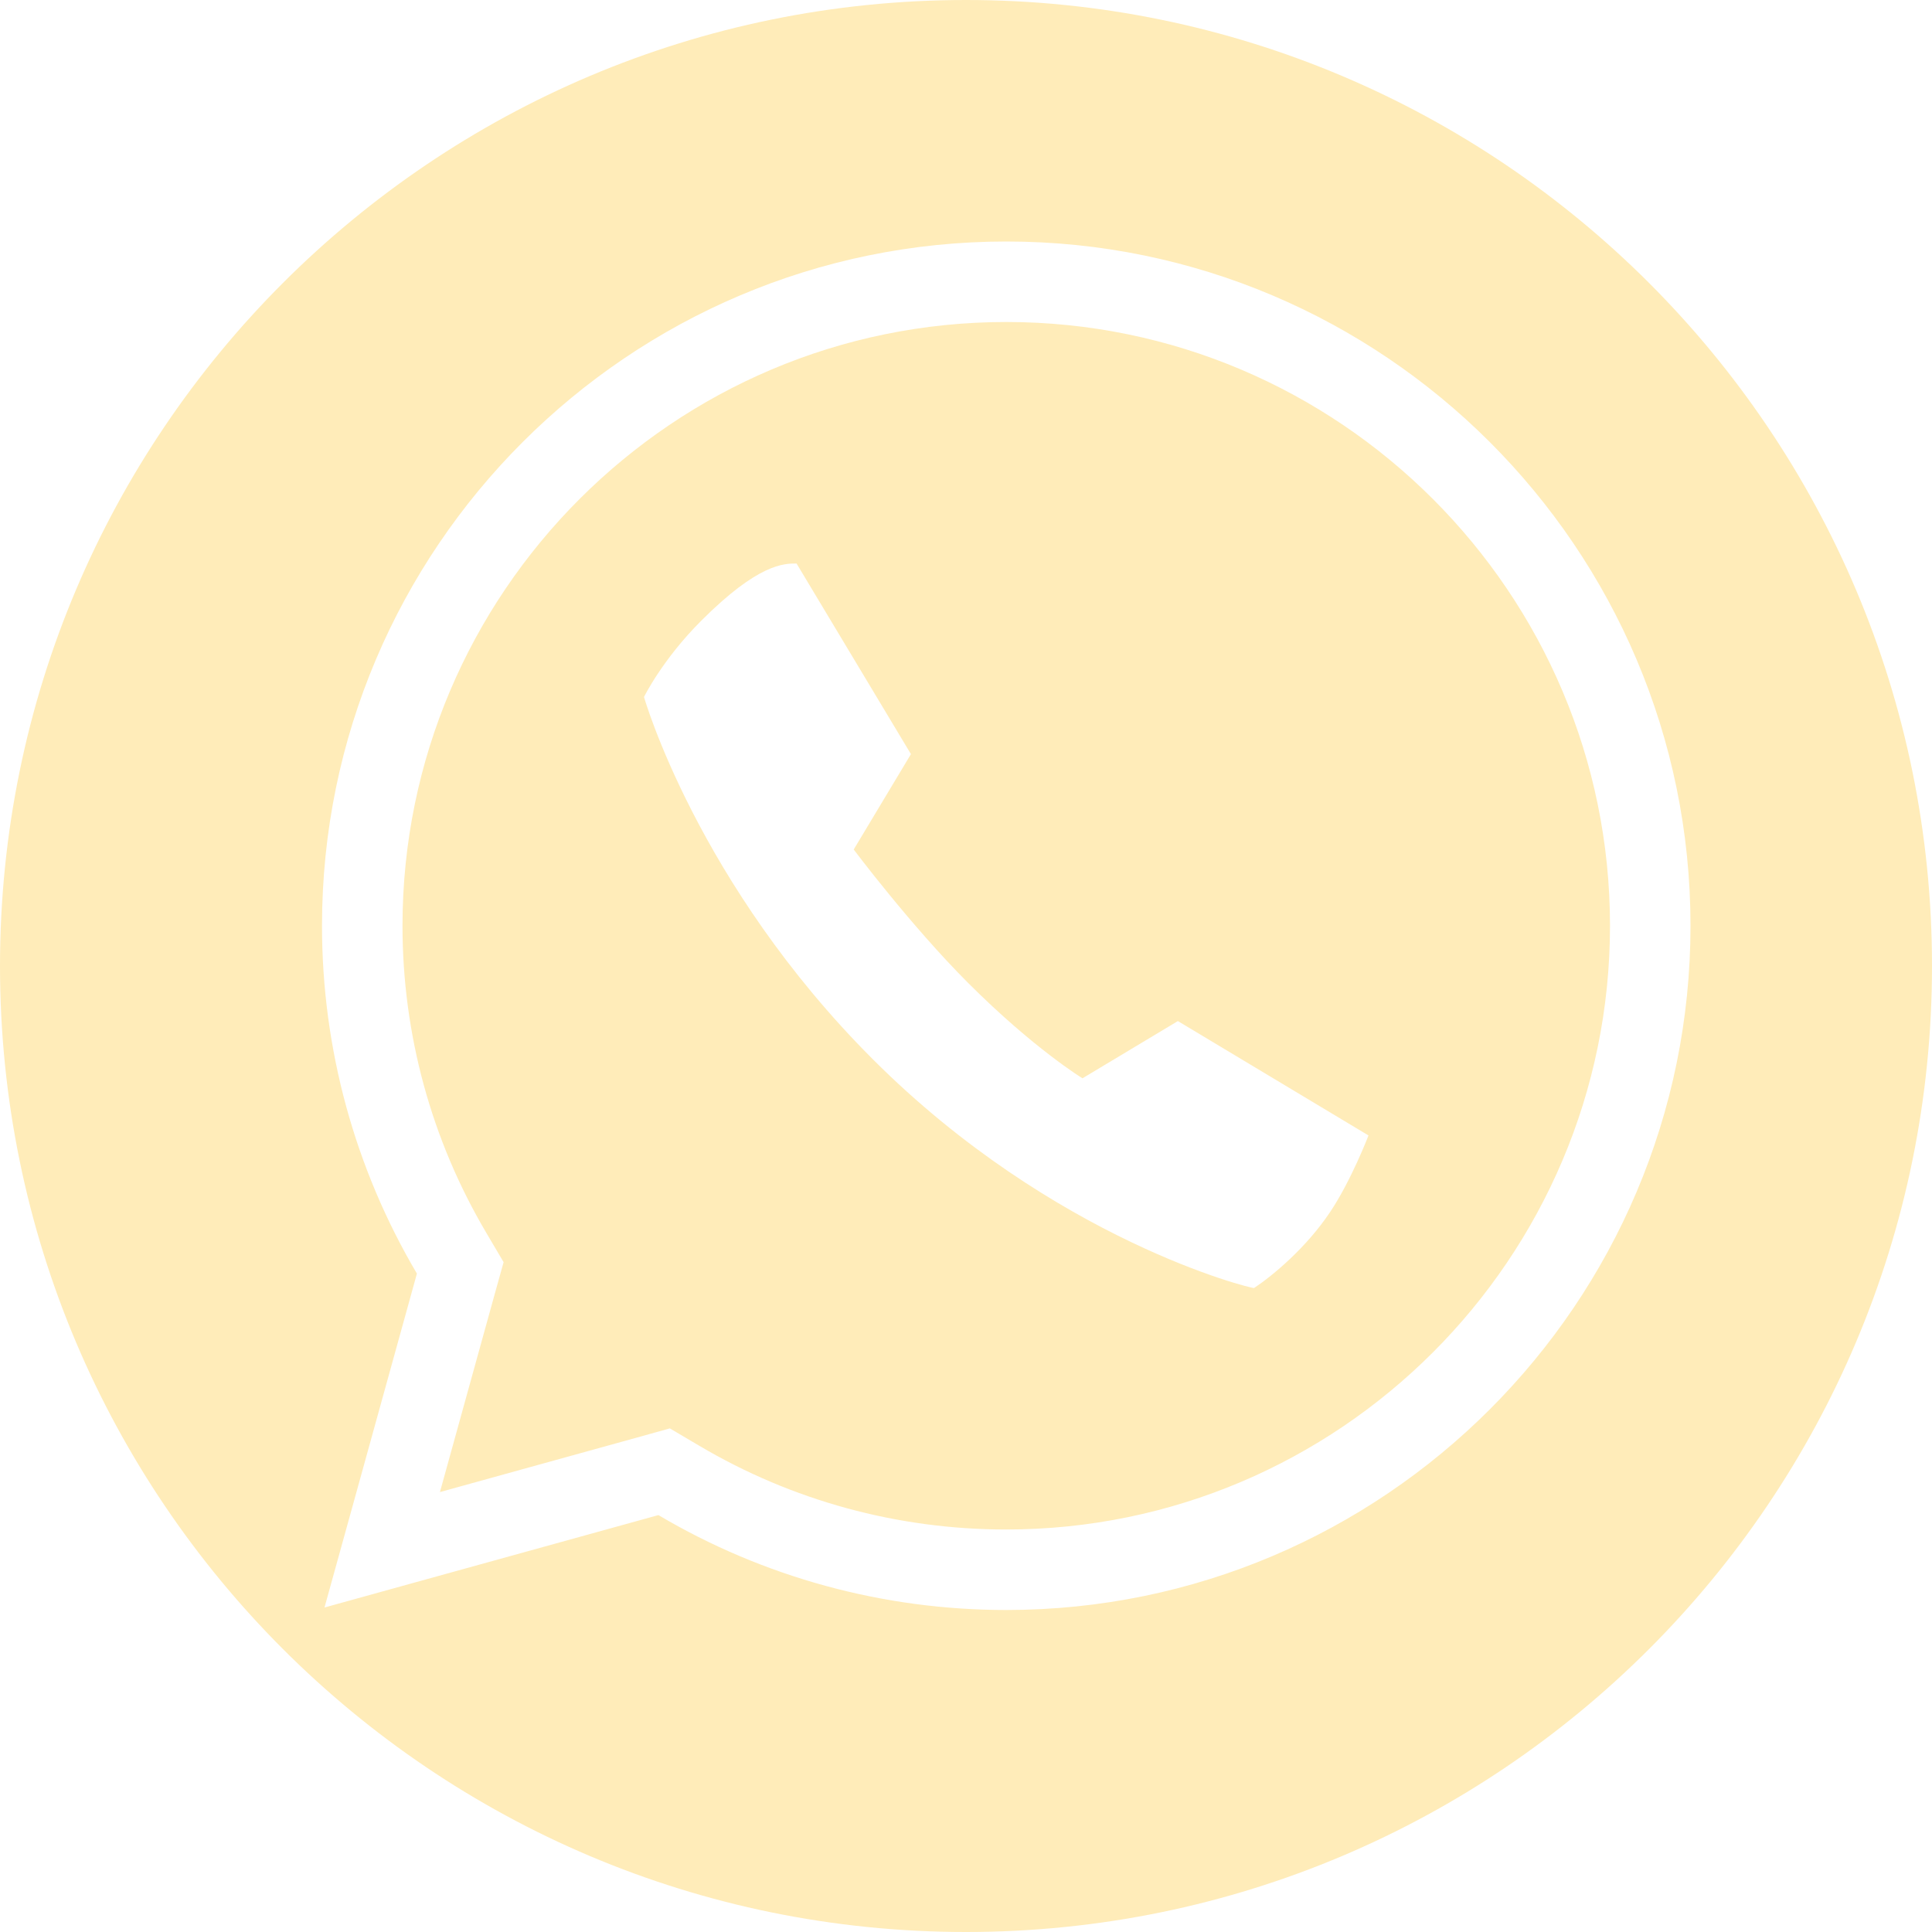
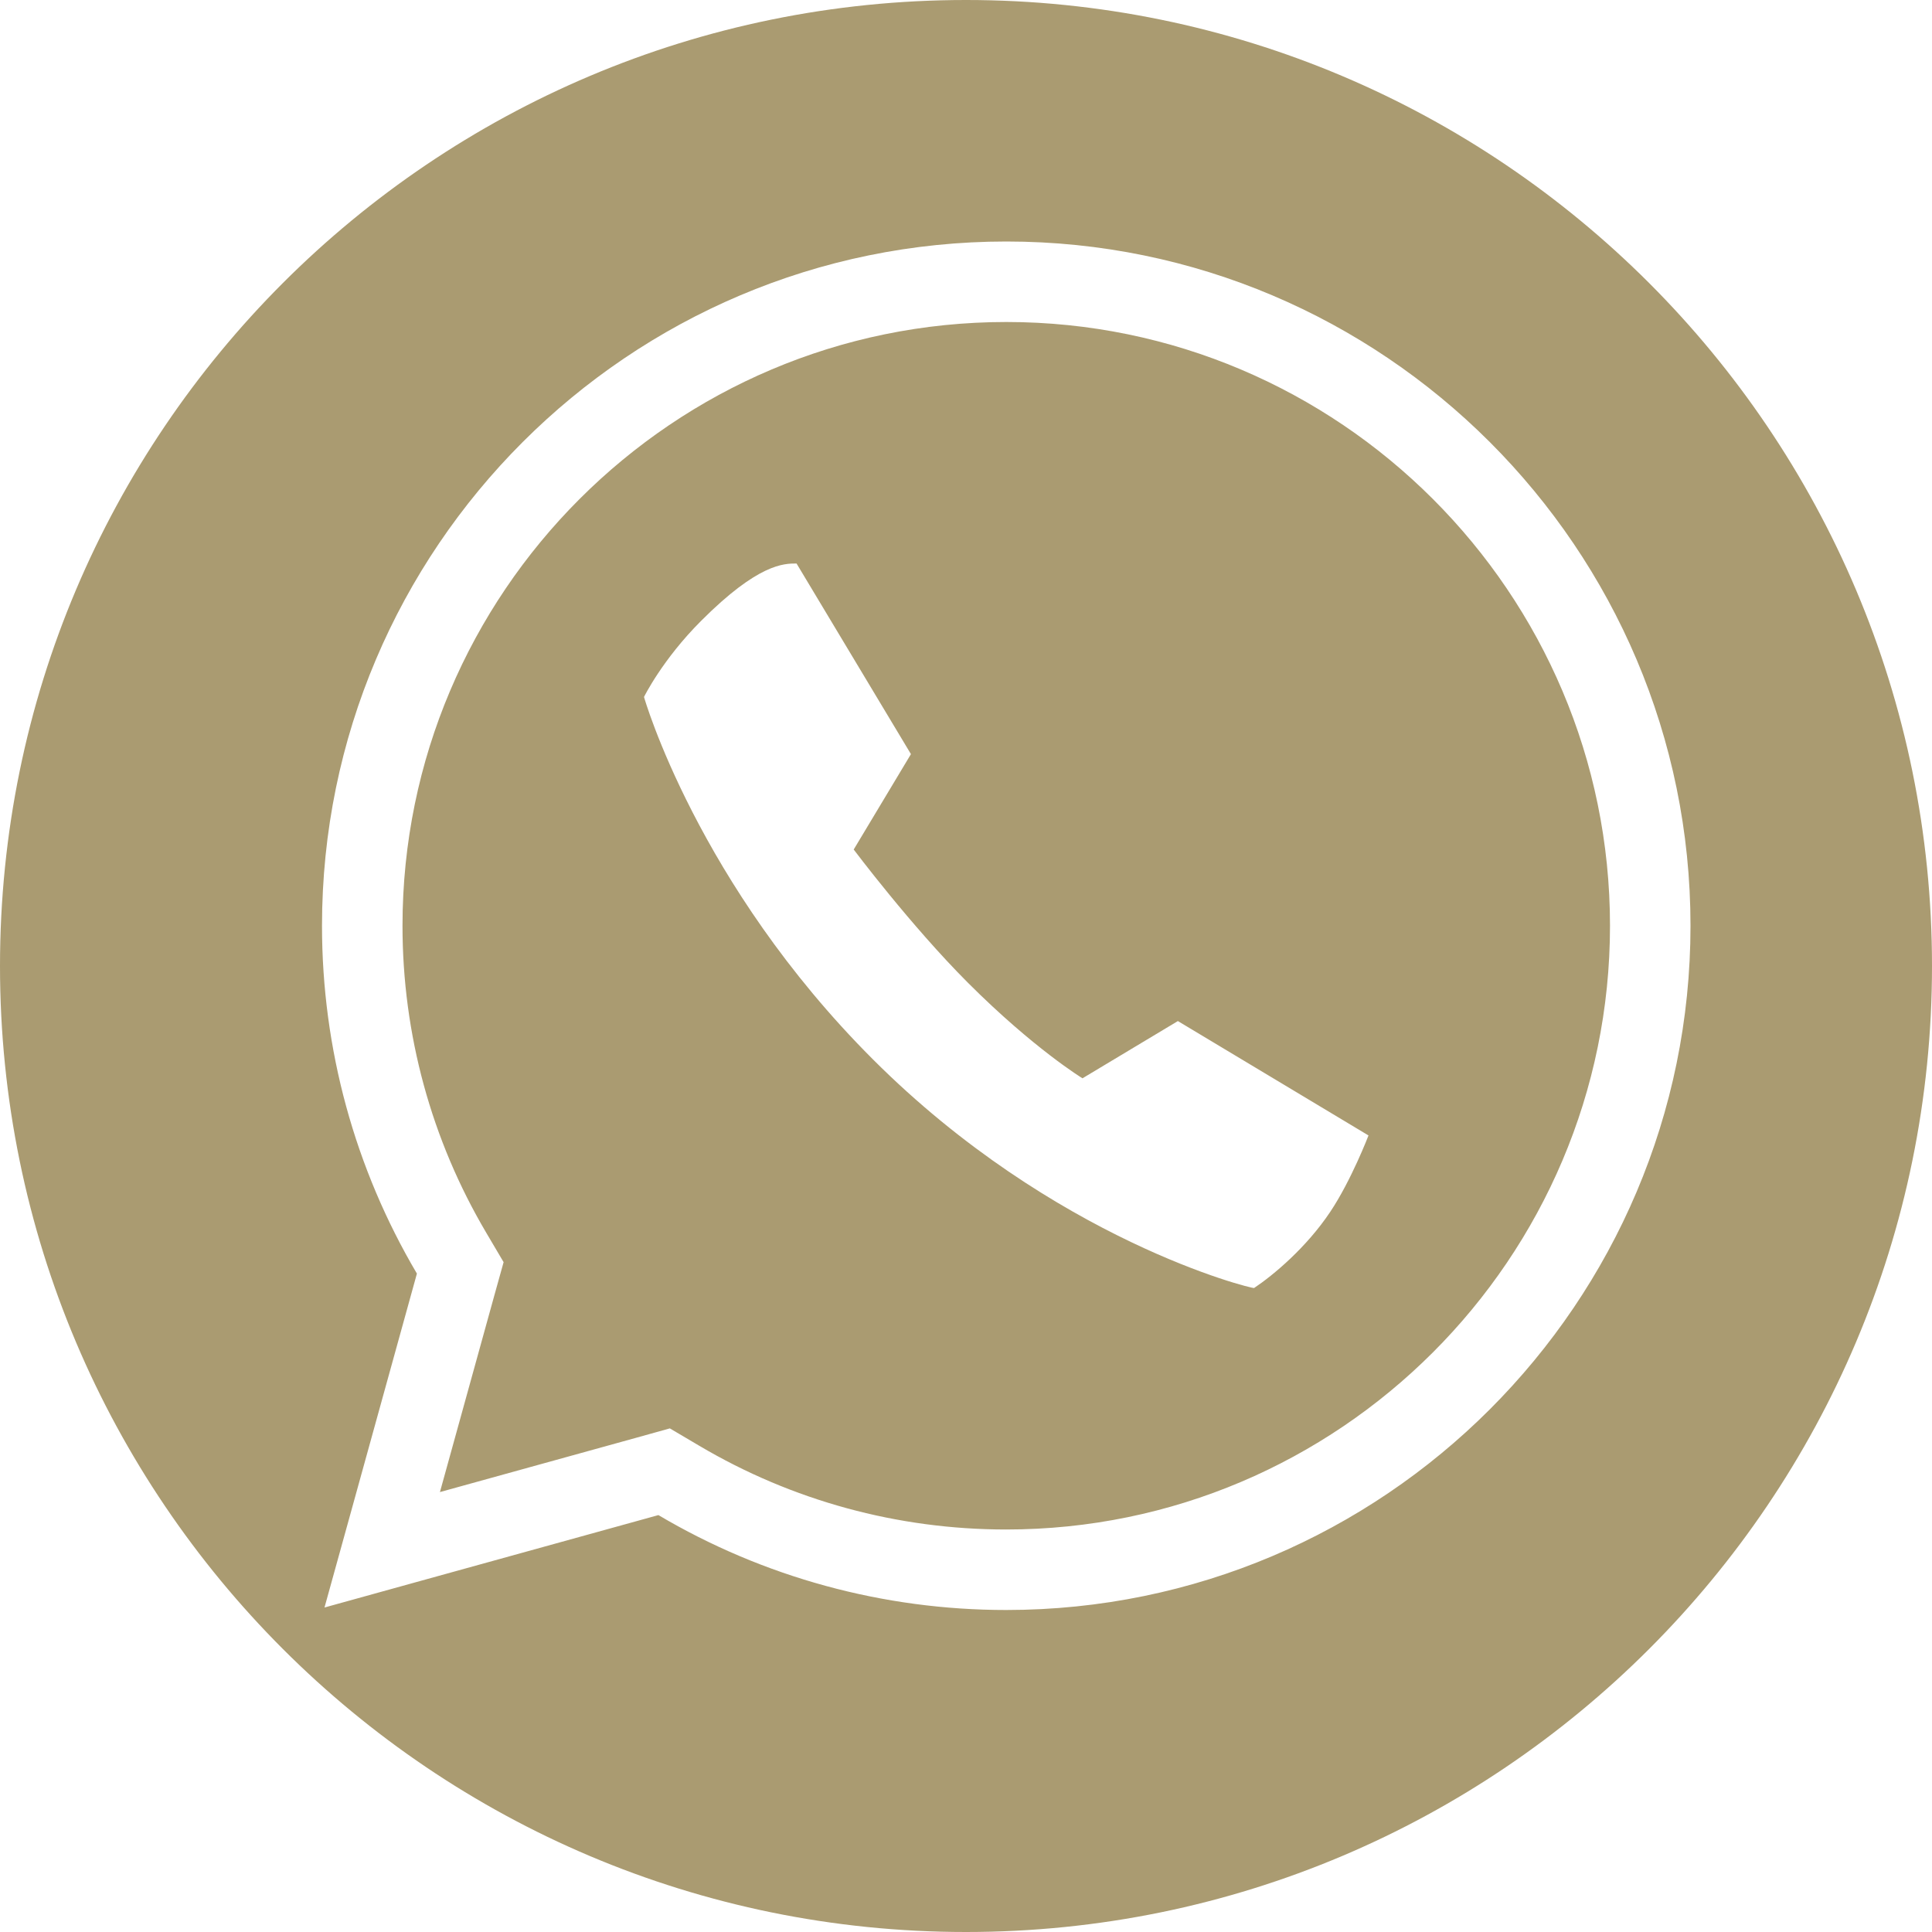
<svg xmlns="http://www.w3.org/2000/svg" width="24" height="24" viewBox="0 0 24 24" fill="none">
-   <path fill-rule="evenodd" clip-rule="evenodd" d="M24 12C24 18.627 18.627 24 12 24C5.373 24 0 18.627 0 12C0 5.373 5.373 0 12 0C18.627 0 24 5.373 24 12ZM6.256 15.679L6.142 16.088L5.465 18.535L7.912 17.858L8.321 17.744L8.687 17.96C9.838 18.641 11.149 19 12.499 19C16.633 19 20 15.634 20 11.5C20 7.364 16.633 4 12.501 4C8.365 4 5 7.364 5 11.5C5 12.849 5.359 14.16 6.04 15.313L6.256 15.679ZM5.154 19.658L4.031 19.969L4.342 18.846L5.179 15.821C4.407 14.514 4 13.027 4 11.5C4 6.812 7.813 3 12.501 3C17.186 3 21 6.812 21 11.5C21 16.187 17.186 20 12.499 20C10.971 20 9.484 19.593 8.179 18.821L5.154 19.658ZM10.842 13.158C13.092 15.408 15.559 16.013 15.579 16C15.816 15.842 16.229 15.498 16.526 15.052C16.786 14.663 17 14.105 17 14.105L14.632 12.684L13.447 13.395C13.447 13.395 12.844 13.028 12.026 12.21C11.316 11.5 10.605 10.553 10.605 10.553L11.316 9.368L9.895 7C9.737 7 9.421 7 8.711 7.711C8.227 8.194 8 8.658 8 8.658C8 8.658 8.661 10.977 10.842 13.158Z" fill="#FFECB9" />
+   <path fill-rule="evenodd" clip-rule="evenodd" d="M24 12C24 18.627 18.627 24 12 24C5.373 24 0 18.627 0 12C0 5.373 5.373 0 12 0C18.627 0 24 5.373 24 12ZM6.256 15.679L6.142 16.088L5.465 18.535L7.912 17.858L8.321 17.744L8.687 17.96C9.838 18.641 11.149 19 12.499 19C16.633 19 20 15.634 20 11.5C20 7.364 16.633 4 12.501 4C8.365 4 5 7.364 5 11.5C5 12.849 5.359 14.16 6.04 15.313L6.256 15.679ZM5.154 19.658L4.031 19.969L4.342 18.846L5.179 15.821C4.407 14.514 4 13.027 4 11.5C4 6.812 7.813 3 12.501 3C17.186 3 21 6.812 21 11.5C21 16.187 17.186 20 12.499 20C10.971 20 9.484 19.593 8.179 18.821L5.154 19.658ZM10.842 13.158C13.092 15.408 15.559 16.013 15.579 16C15.816 15.842 16.229 15.498 16.526 15.052C16.786 14.663 17 14.105 17 14.105L14.632 12.684L13.447 13.395C13.447 13.395 12.844 13.028 12.026 12.21C11.316 11.5 10.605 10.553 10.605 10.553L11.316 9.368L9.895 7C9.737 7 9.421 7 8.711 7.711C8.227 8.194 8 8.658 8 8.658C8 8.658 8.661 10.977 10.842 13.158Z" fill="#AA9B71" />
</svg>
